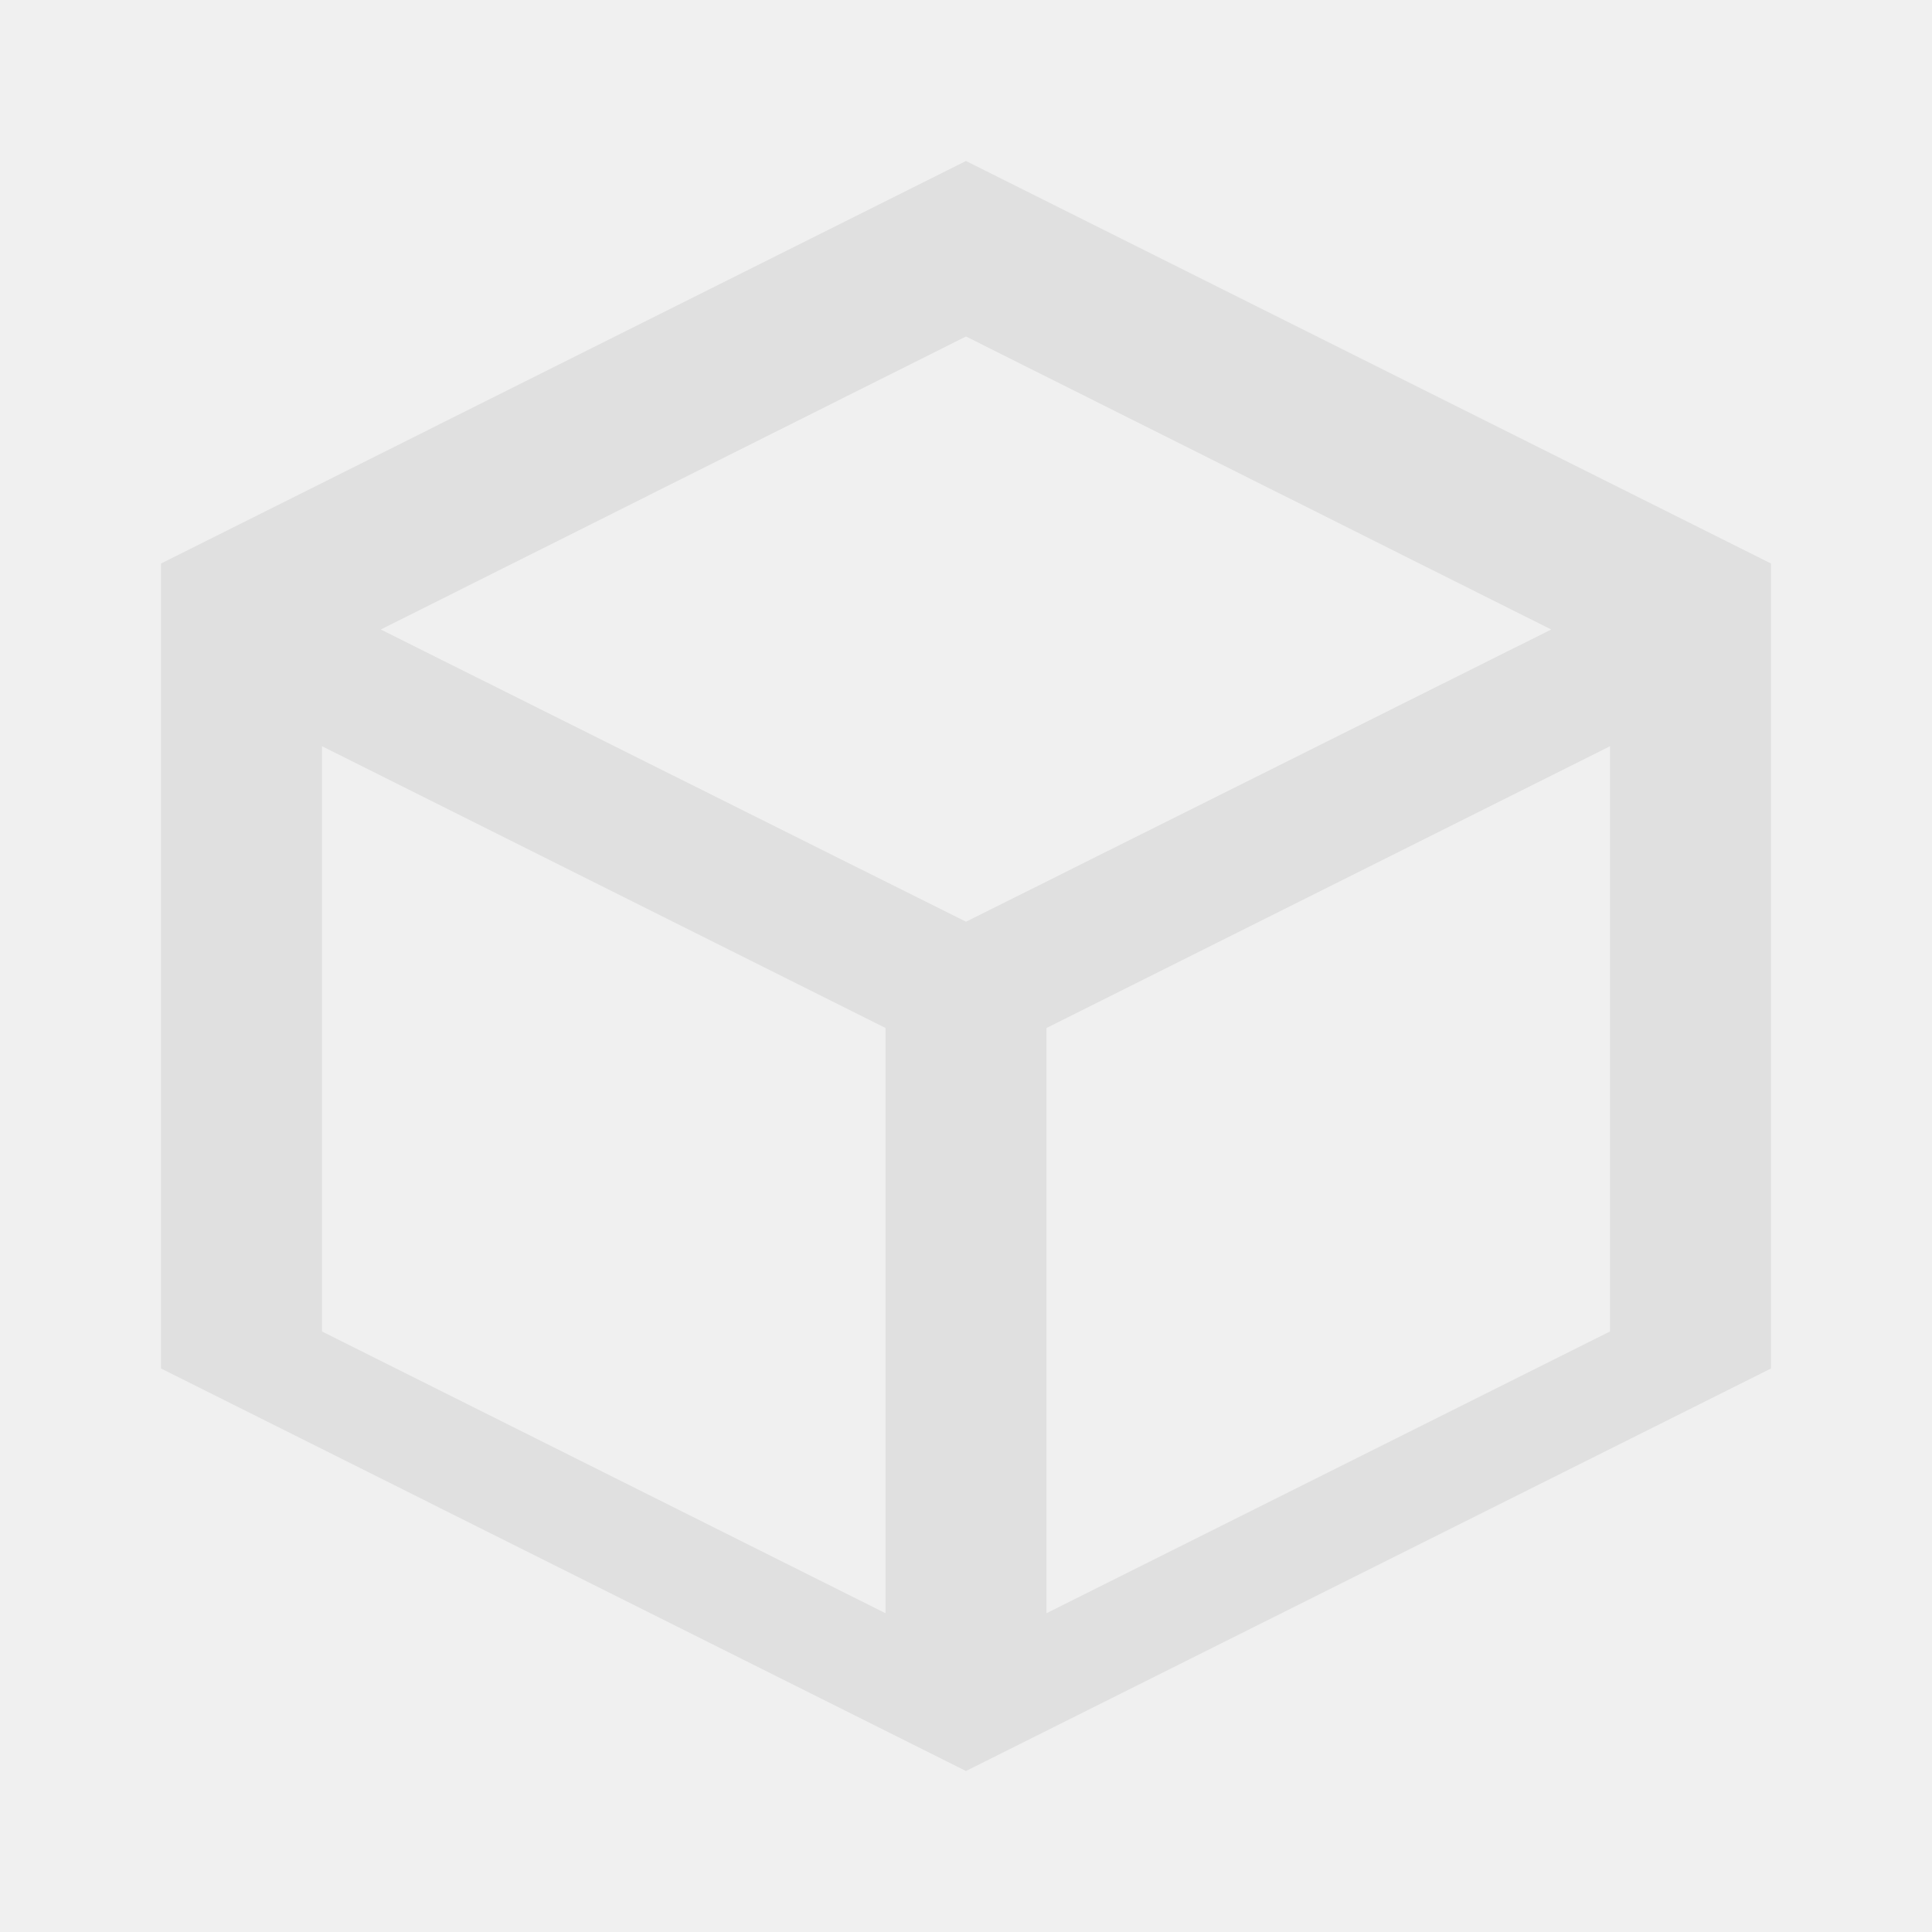
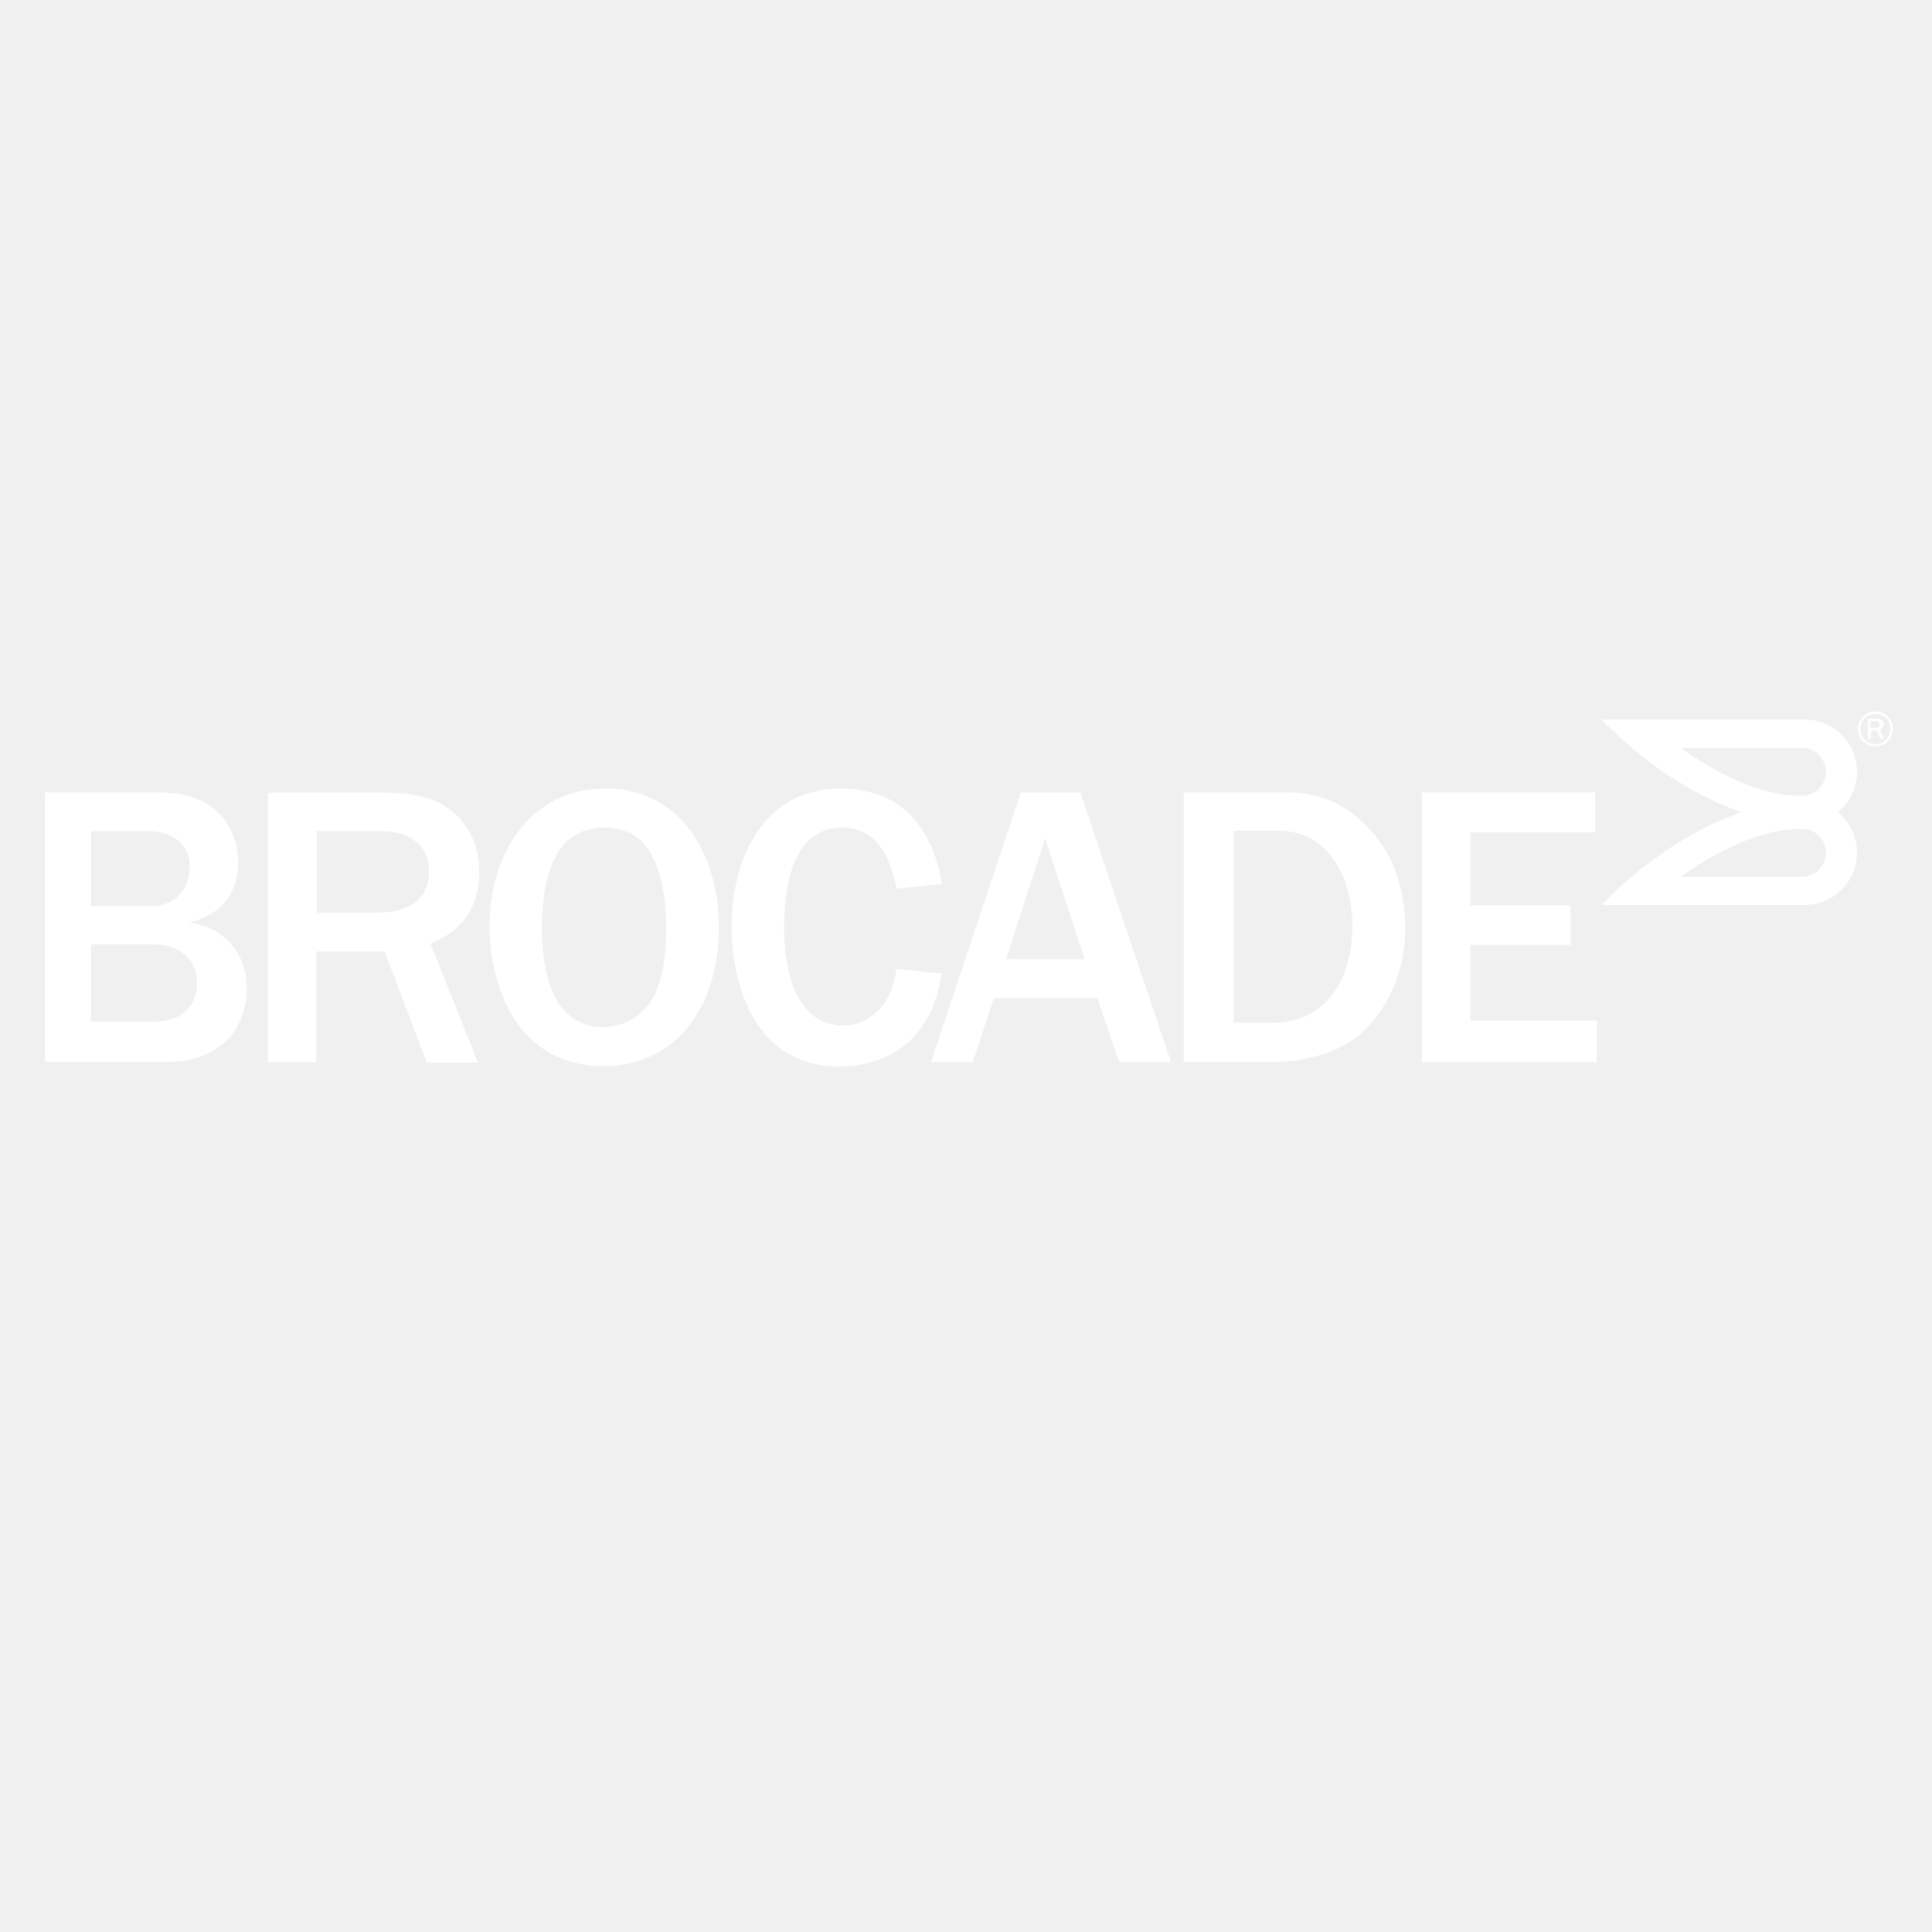
- <svg xmlns="http://www.w3.org/2000/svg" role="img" viewBox="0 0 24 24">
-   <path fill="#e0e0e0" d="M12 2L2 7v10l10 5 10-5V7L12 2zm0 2.18l7.27 3.64L12 11.45 4.73 7.82 12 4.18zM4 16.54V9.27l7 3.5v7.27l-7-3.5zm9 3.5v-7.27l7-3.5v7.27l-7 3.5z" />
+ <svg xmlns="http://www.w3.org/2000/svg" version="1.1" id="layer" x="0px" y="0px" viewBox="0 0 652 652" style="enable-background:new 0 0 652 652;" xml:space="preserve">
+   <defs id="defs30" />
+   <style type="text/css" id="style1">
+ 	.st0{fill:#ED2024;}
+ </style>
+   <g id="g30">
+     <path d="M15.2,267.4h35.5c7.1,0,17.6,0,24.6,8.7c4.1,5.1,5.1,10.6,5.1,14.9c0,2.7-0.1,16.5-16.5,20.3c3.7,0.8,9.4,1.9,14.2,7.4   c4.2,5,5.2,10.8,5.2,14.9c0,6.5-2.6,14.1-7.4,18.1c-7,5.9-13.8,6.7-20.7,6.7H15.2V267.4z M30.7,305.8h20.1   c7.9,0,13.2-5.2,13.2-13.2c0-10.6-10-12.1-13.6-12.1H30.7V305.8z M30.7,344.8H52c8.5,0,14.5-4.6,14.5-13.1c0-7.4-5.5-13-14.5-13   H30.7V344.8z" id="path1" style="fill:#ffffff" />
+     <path d="M144,358.5l-14.2-37.4h-23.1v37.4H90.4v-91h39.4c11.3,0,18.2,2.2,23.7,7.1c4.6,4.2,8.2,10.4,8.2,19.7   c0,17.1-11.7,22.1-16.4,24.2l16,40.1H144z M106.8,308h20.5c8.1,0,17.5-2.7,17.5-14.1c0-6.8-4.5-13.4-16.1-13.4h-21.8V308z" id="path2" style="fill:#ffffff" />
+     <path d="M203.6,359.8c-28.7,0-38.4-26.6-38.4-47.2c0-24.6,13.9-46.5,39-46.5c25.7,0,38.4,22.4,38.4,46.8   C242.6,340.7,227.4,359.8,203.6,359.8 M220.3,289.3c-4.6-9.4-12.7-10-16.4-10c-17.2,0-21,17.6-21,33.9c0,10.8,1.8,33.4,20.7,33.4   c8.2,0,14.3-5.1,17.1-10.5c2.2-4.4,4.1-10.4,4.1-23.3C224.8,309,224.6,297.9,220.3,289.3" id="path3" style="fill:#ffffff" />
+     <path d="M317.8,328.6c-3.5,24-20.1,31.3-34.5,31.3c-30.6,0-36.4-31.3-36.4-47c0-23.6,10.9-46.8,37-46.8c19.4,0,30.7,12.3,34,32.2   l-15.3,1.6c-1.6-7.2-4.8-20.6-18.6-20.6c-18.3,0-19.4,25-19.4,33.2c0,26.1,10.4,33.6,19.9,33.6c8.6,0,16.7-6.8,18-19.2L317.8,328.6   z" id="path4" style="fill:#ffffff" />
+     <path d="M395.2,358.5h-17.5l-7.4-21.7h-34.9l-7.1,21.7h-14.1l30.3-91h20.1L395.2,358.5z M366,323.6L352.7,283l-13.2,40.7H366z" id="path5" style="fill:#ffffff" />
+     <path d="M399.5,267.4h33.6c5.2,0,17.1,0.1,28.1,11.3c8.9,9,13,21.4,13,34.1c0,19.2-8.9,30.7-15.2,36.3c-3.8,3.4-14.1,9.3-29.6,9.3   h-29.9V267.4z M416.3,345.1h13.8c14.2,0,26.3-10.9,26.3-32.9c0-16.7-8.9-31.8-24.4-31.8h-15.7V345.1z" id="path6" style="fill:#ffffff" />
+     <polygon points="479.8,358.5 479.8,267.4 538.3,267.4 538.3,280.9 496.2,280.9 496.2,305.6 530,305.6 530,318.9 496.2,318.9    496.2,344.4 538.9,344.4 538.9,358.5  " id="polygon6" style="fill:#ffffff" />
+     <path class="st0" d="M638.8,246c0,1.6-0.6,3-1.7,4.2c-1.2,1.2-2.6,1.7-4.2,1.7c-1.6,0-3-0.6-4.2-1.7c-1.2-1.2-1.7-2.6-1.7-4.2   c0-1.6,0.6-3,1.7-4.2c1.2-1.2,2.6-1.7,4.2-1.7c1.6,0,3,0.6,4.2,1.7C638.2,243,638.8,244.4,638.8,246 M638,246   c0-1.4-0.5-2.6-1.5-3.6c-1-1-2.2-1.5-3.6-1.5c-1.4,0-2.6,0.5-3.6,1.5c-1,1-1.5,2.2-1.5,3.6c0,1.4,0.5,2.6,1.5,3.6   c1,1,2.2,1.5,3.6,1.5c1.4,0,2.6-0.5,3.6-1.5C637.5,248.6,638,247.4,638,246 M635.7,249.4h-1.1l-1.3-2.9h-1.9v2.9h-1v-6.9h2.9   c0.8,0,1.4,0.2,1.8,0.6c0.4,0.4,0.6,0.9,0.6,1.3c0,0.4-0.1,0.7-0.3,1.1c-0.2,0.3-0.6,0.6-1,0.7L635.7,249.4z M631.3,245.7h1.8   c0.5,0,0.8-0.1,1-0.3c0.2-0.2,0.3-0.5,0.3-0.9c0-0.4-0.1-0.6-0.4-0.8c-0.2-0.2-0.5-0.3-0.9-0.3h-1.9V245.7z" id="path7" style="fill:#ffffff" />
+     <path class="st0" d="M620.3,274.1c3.9-3.2,6.4-8.2,6.4-13.6c0-9.8-7.9-17.7-17.7-17.7h-68.6c17.5,17.7,34.3,26.8,47.3,31.3   c-13.1,4.5-29.8,13.6-47.3,31.3H609c9.8,0,17.7-7.9,17.7-17.7C626.7,282.3,624.2,277.4,620.3,274.1 M608.1,295.9h-41   c15.6-10.9,29.1-16.2,41-16.2c4.5,0,8.1,3.6,8.1,8.1C616.2,292.2,612.6,295.9,608.1,295.9 M608.1,268.6c-12,0-25.4-5.3-41-16.2h41   c4.5,0,8.1,3.6,8.1,8.1C616.2,264.9,612.6,268.6,608.1,268.6" id="path8" style="fill:#ffffff" />
+   </g>
</svg>
